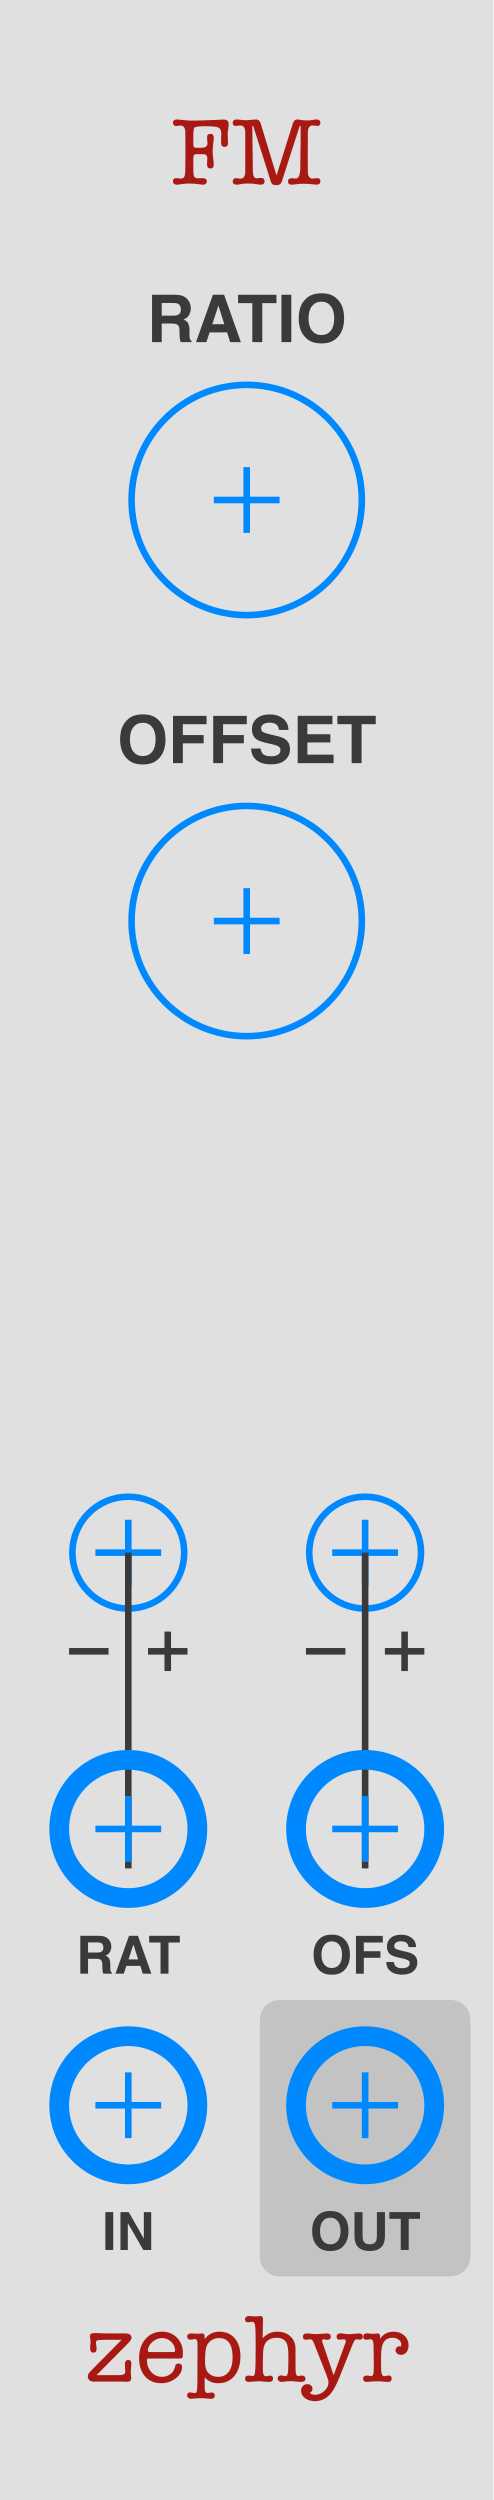
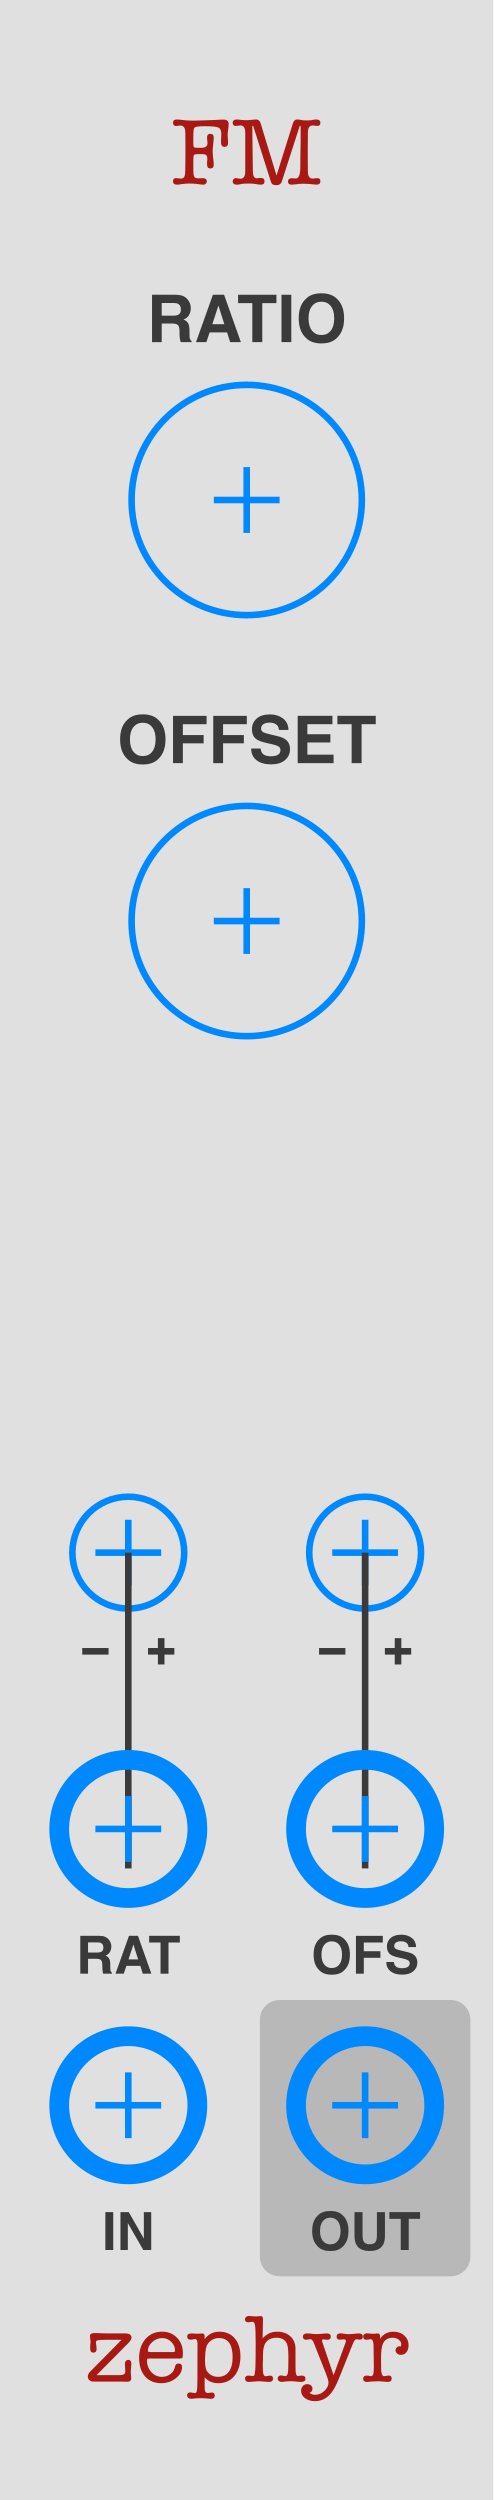
<svg xmlns="http://www.w3.org/2000/svg" version="1.1" width="75" height="380" viewBox="0 0 75 380" id="svg109">
  <style id="style2">
    text.title {
      fill: #a91913;
      font-family: 'American Typewriter';
      font-size: 11pt;
    }
    text.big-label {
      fill: #3a3a3a;
      font-family: 'Helvetica';
      font-weight: bold;
      font-size: 7.5pt;
    }
    text.label {
      fill: #3a3a3a;
      font-family: 'Helvetica';
      font-weight: bold;
      font-size: 6pt;
    }
    .background {
      fill: #e0e0e0;
    }
    .output {
-       fill: #c3c3c3;
+       fill: #b8b8b8;
    }
    polyline.connect {
      stroke: #3a3a3a;
      stroke-width: 1;
    }

    .layout-button {
      stroke: #080;
      fill: #080;
    }
    .layout {
      stroke: #08f;
      fill: none;
    }
  </style>
  <defs id="defs31">
    <symbol id="knob36">
      <g transform="translate(18 18)" id="g10">
        <polyline points="-5,0 5,0" stroke-width="1" class="layout" id="polyline4" />
        <polyline points="0,-5 0,5" stroke-width="1" class="layout" id="polyline6" />
        <circle cx="0" cy="0" r="17.5" stroke-width="1" class="layout" fill="none" id="circle8" />
      </g>
    </symbol>
    <symbol id="knob18">
      <g transform="translate(9 9)" id="g19">
        <polyline points="-5,0 5,0" stroke-width="1" class="layout" id="polyline13" />
        <polyline points="0,-5 0,5" stroke-width="1" class="layout" id="polyline15" />
        <circle cx="0" cy="0" r="8.5" stroke-width="1" class="layout" fill="none" id="circle17" />
      </g>
    </symbol>
    <symbol id="port">
      <g transform="translate(12 12)" id="g28">
        <polyline points="-5,0 5,0" stroke-width="1" class="layout" id="polyline22" />
        <polyline points="0,-5 0,5" stroke-width="1" class="layout" id="polyline24" />
        <circle cx="0" cy="0" r="10.5" stroke-width="3" class="layout" id="circle26" />
      </g>
    </symbol>
  </defs>
  <path id="rect33" style="fill:#e0e0e0" d="M 0,0 H 75 V 380 H 0 Z" class="background" />
  <g aria-label="FM" id="text35" style="font-size:14.667px;font-family:'American Typewriter';text-anchor:middle;fill:#a91913" class="title">
    <path d="M 28.184,23.732 V 22.5 l -0.015,-2.332 q 0,-1.085 -0.748,-1.085 -0.191,0 -0.293,0.029 -0.235,0.044 -0.381,0.044 -0.191,0 -0.323,-0.132 -0.132,-0.147 -0.132,-0.352 0,-0.513 0.616,-0.513 0.073,0 0.22,0.015 l 1.012,0.103 q 0.572,0.059 1.276,0.059 0.381,0 1.643,-0.044 L 32.745,18.232 q 0.337,-0.015 0.792,-0.044 0.205,-0.015 0.44,-0.015 0.777,0 0.777,0.689 0,0.264 -0.073,0.807 -0.073,0.543 -0.073,0.821 0,0.235 0.029,0.587 0.029,0.352 0.029,0.645 0,0.601 -0.528,0.601 -0.543,0 -0.543,-0.689 0,-0.205 0.015,-0.631 0.029,-0.425 0.029,-0.631 0,-0.777 -0.44,-0.983 -0.44,-0.205 -2.083,-0.205 -1.393,0 -1.584,0.249 -0.147,0.191 -0.147,1.349 v 1.085 q 0,0.411 0.103,0.513 0.117,0.088 0.616,0.088 h 0.484 q 0.953,0 0.953,-0.704 0,-0.161 -0.044,-0.44 -0.029,-0.279 -0.029,-0.425 0,-0.557 0.528,-0.557 0.499,0 0.499,0.645 0,0.088 -0.029,0.352 l -0.088,0.792 q -0.059,0.528 -0.059,0.792 0,0.601 0.132,1.525 0.044,0.308 0.044,0.587 0,0.572 -0.528,0.572 -0.499,0 -0.499,-0.616 0,-0.147 0.015,-0.44 0.029,-0.293 0.029,-0.44 0,-0.455 -0.249,-0.587 Q 31.102,23.424 30.589,23.424 h -0.455 q -0.513,0 -0.631,0.117 -0.117,0.117 -0.117,0.645 V 25.932 q 0,0.689 0.147,0.939 0.161,0.235 0.587,0.235 0.103,0 0.323,-0.015 0.22,-0.015 0.323,-0.015 0.675,0 0.675,0.499 0,0.205 -0.161,0.352 -0.147,0.147 -0.367,0.147 -0.235,0 -0.689,-0.073 -0.645,-0.103 -1.467,-0.103 -0.528,0 -1.129,0.088 l -0.499,0.073 q -0.044,0 -0.103,0.015 -0.059,0 -0.088,0 -0.645,0 -0.645,-0.528 0,-0.469 0.455,-0.469 0.059,0 0.381,0.029 0.161,0.044 0.308,0.044 0.396,0 0.543,-0.235 0.161,-0.249 0.176,-0.865 z" style="font-size:14.667px;font-family:'American Typewriter';text-anchor:middle;fill:#a91913" id="path296" />
    <path d="M 39.772,19.259 42.031,26.68 44.51,18.775 q 0.191,-0.616 0.66,-0.616 h 0.073 q 0.147,0 0.381,0.044 0.293,0.073 0.381,0.073 0.235,0.029 0.645,0.029 0.44,0 0.689,-0.044 l 0.513,-0.088 q 0.044,-0.015 0.176,-0.015 0.675,0 0.675,0.513 0,0.469 -0.469,0.469 -0.117,0 -0.352,-0.029 -0.22,-0.044 -0.337,-0.044 -0.748,0 -0.748,1.1 v 1.027 l -0.015,1.291 V 23.732 l 0.015,2.317 q 0,1.1 0.733,1.1 0.147,0 0.323,-0.044 0.323,-0.029 0.381,-0.029 0.469,0 0.469,0.469 0,0.528 -0.631,0.528 0.029,0 -0.22,-0.029 -1.012,-0.117 -1.716,-0.117 -0.689,0 -1.32,0.103 -0.264,0.044 -0.469,0.044 -0.572,0 -0.572,-0.484 0,-0.499 0.587,-0.499 0.147,0 0.22,0.015 0.323,0.029 0.381,0.029 0.528,0 0.66,-1.1 0.029,-0.235 0.029,-1.496 0,-0.484 0.015,-1.408 l 0.029,-1.32 v -2.596 q 0,-0.088 -0.073,-0.088 -0.044,0 -0.088,0.088 l -2.699,8.375 q -0.176,0.557 -0.821,0.557 -0.381,0 -0.572,-0.117 -0.176,-0.103 -0.279,-0.44 l -2.655,-8.375 q -0.044,-0.088 -0.103,-0.088 -0.059,0 -0.059,0.088 l 0.088,6.82 q 0.015,1.071 0.587,1.071 0.161,0 0.44,-0.059 h 0.176 q 0.572,0 0.572,0.513 0,0.513 -0.587,0.513 -0.103,0 -0.308,-0.029 -0.323,-0.044 -0.689,-0.103 -0.293,-0.044 -0.748,-0.044 -0.807,0 -1.041,0.044 l -0.616,0.117 q -0.029,0 -0.088,0.015 -0.059,0 -0.088,0 -0.675,0 -0.675,-0.513 0,-0.205 0.132,-0.337 0.132,-0.147 0.323,-0.147 0.161,0 0.381,0.044 0.22,0.044 0.323,0.044 0.748,0 0.748,-1.1 v -5.896 q 0,-1.1 -0.748,-1.1 -0.117,0 -0.352,0.044 -0.235,0.029 -0.352,0.029 -0.455,0 -0.455,-0.469 0,-0.513 0.66,-0.513 0.059,0 0.191,0.015 l 0.513,0.059 q 0.381,0.044 0.719,0.044 0.279,0 0.748,-0.059 0.484,-0.059 0.704,-0.059 0.572,0 0.763,0.719 z" style="font-size:14.667px;font-family:'American Typewriter';text-anchor:middle;fill:#a91913" id="path298" />
  </g>
  <g aria-label="zephyr" id="text37" style="font-size:14.667px;font-family:'American Typewriter';text-anchor:middle;fill:#a91913" class="title">
    <path d="m 13.701,360.489 4.781,-4.84 h -2.244 q -1.1,0 -1.379,0.073 -0.279,0.059 -0.279,0.337 0,0.117 0.029,0.264 0.073,0.381 0.073,0.719 0,0.557 -0.484,0.557 -0.499,0 -0.499,-0.645 0,-0.279 0.015,-0.381 0.059,-0.44 0.059,-0.631 0,-0.147 -0.059,-0.425 -0.044,-0.293 -0.044,-0.44 0,-0.455 0.733,-0.455 0.235,0 0.631,0.015 0.455,0.029 0.631,0.029 l 0.88,0.015 h 2.493 q 0.953,0 0.953,0.675 0,0.308 -0.557,0.865 l -4.752,4.796 h 3.491 q 0.865,0 0.865,-0.499 V 360.24 q 0,-0.249 -0.029,-0.425 -0.029,-0.557 -0.029,-0.528 0,-0.249 0.147,-0.411 0.147,-0.176 0.367,-0.176 0.469,0 0.469,0.557 0,0.249 -0.029,0.513 -0.059,0.528 -0.059,0.763 0,0.161 0.029,0.469 0.044,0.308 0.044,0.469 0,0.572 -0.645,0.557 L 18.409,362 h -4.224 q -0.367,0 -0.601,-0.22 -0.235,-0.22 -0.235,-0.557 0,-0.381 0.352,-0.733 z" style="font-size:14.667px;font-family:'American Typewriter';text-anchor:middle;fill:#a91913" id="path283" />
    <path d="m 27.801,357.688 q 0,0.557 -0.073,0.689 -0.073,0.117 -0.425,0.117 h -4.664 q -0.191,0 -0.249,0.059 -0.059,0.044 -0.059,0.161 0,1.1 0.66,1.833 0.66,0.733 1.643,0.733 0.645,0 1.173,-0.352 0.543,-0.352 0.704,-0.895 l 0.132,-0.425 q 0.103,-0.352 0.484,-0.352 0.543,0 0.543,0.557 0,0.953 -0.968,1.701 -0.968,0.733 -2.2,0.733 -1.54,0 -2.449,-1.027 -0.909,-1.041 -0.909,-2.787 0,-1.789 0.968,-2.904 0.968,-1.115 2.523,-1.115 1.379,0 2.273,0.924 0.895,0.924 0.895,2.347 z m -5.324,-0.381 q 0,0.205 0.323,0.205 h 3.505 q 0.308,0 0.308,-0.205 0,-0.777 -0.587,-1.349 -0.587,-0.572 -1.379,-0.572 -0.821,0 -1.496,0.601 -0.675,0.587 -0.675,1.32 z" style="font-size:14.667px;font-family:'American Typewriter';text-anchor:middle;fill:#a91913" id="path285" />
    <path d="m 31.106,355.092 v 0.469 q 0.821,-1.144 2.244,-1.144 1.467,0 2.332,1.012 0.865,1.012 0.865,2.743 0,1.863 -0.924,2.977 -0.909,1.1 -2.449,1.1 -1.276,0 -2.068,-0.895 v 1.217 q 0,0.557 0.029,0.719 0.088,0.455 0.425,0.455 0.103,0 0.308,-0.044 0.205,-0.044 0.308,-0.044 0.469,0 0.469,0.484 0,0.484 -0.616,0.484 -0.22,0 -0.66,-0.059 -0.323,-0.044 -0.968,-0.044 -0.352,0 -0.587,0.029 -0.587,0.073 -0.777,0.073 -0.249,0 -0.425,-0.161 -0.176,-0.147 -0.176,-0.352 0,-0.469 0.499,-0.469 0.088,0 0.279,0.044 0.249,0.059 0.367,0.059 0.279,0 0.337,-0.293 0.073,-0.279 0.088,-1.584 l 0.015,-5.661 q -0.015,-0.675 -0.381,-0.675 -0.103,0 -0.323,0.059 -0.205,0.044 -0.323,0.044 -0.543,0 -0.543,-0.484 0,-0.469 0.645,-0.469 0.161,0 0.352,0.015 0.367,0.029 0.543,0.029 0.132,0 0.381,-0.015 0.249,-0.029 0.367,-0.029 0.367,0 0.367,0.411 z m 0.22,1.789 q -0.132,0.572 -0.147,1.393 0,0.059 -0.015,0.22 0,0.132 0,0.205 0,0.983 0.161,1.437 0.161,0.44 0.631,0.792 0.484,0.352 1.188,0.352 1.056,0 1.628,-0.763 0.587,-0.777 0.587,-2.2 0,-2.933 -2.083,-2.933 -0.704,0 -1.261,0.425 -0.543,0.425 -0.689,1.071 z" style="font-size:14.667px;font-family:'American Typewriter';text-anchor:middle;fill:#a91913" id="path287" />
    <path d="M 39.974,352.555 39.915,355.4 q 0.587,-0.557 1.071,-0.763 0.484,-0.22 1.144,-0.22 1.261,0 2.024,0.719 0.763,0.719 0.763,1.892 v 2.449 q 0,0.865 0.015,0.953 0.059,0.733 0.381,0.733 0.117,0 0.337,-0.059 0.088,-0.015 0.235,-0.015 0.543,0 0.543,0.484 0,0.484 -0.704,0.484 -0.191,0 -0.557,-0.044 -0.616,-0.073 -0.997,-0.073 -0.381,0 -0.587,0.029 -0.616,0.088 -0.763,0.088 -0.264,0 -0.44,-0.147 -0.176,-0.161 -0.176,-0.396 0,-0.191 0.147,-0.323 0.161,-0.132 0.367,-0.132 0.161,0 0.381,0.073 0.132,0.044 0.249,0.044 0.44,0 0.455,-0.953 0,-0.176 0.015,-0.689 l 0.015,-0.631 v -0.792 q 0,-1.496 -0.293,-2.009 -0.425,-0.763 -1.496,-0.763 -1.159,0 -1.687,0.792 -0.367,0.543 -0.381,1.745 l -0.015,1.056 q 0,0.088 -0.015,0.293 0,0.191 0,0.279 0,0.836 0.015,0.968 0.073,0.719 0.425,0.719 0.117,0 0.323,-0.044 0.22,-0.059 0.323,-0.059 0.469,0 0.469,0.455 0,0.513 -0.645,0.513 -0.205,0 -0.616,-0.044 -0.557,-0.059 -0.953,-0.059 -0.249,0 -0.689,0.044 -0.587,0.059 -0.748,0.059 -0.601,0 -0.601,-0.528 0,-0.44 0.557,-0.44 0.191,0 0.279,0.029 0.249,0.044 0.352,0.044 0.235,0 0.308,-0.44 0.088,-0.455 0.103,-1.833 l 0.015,-2.625 q 0,-2.2 -0.088,-2.772 -0.088,-0.587 -0.411,-0.587 -0.103,0 -0.308,0.044 -0.205,0.044 -0.323,0.044 -0.499,0 -0.499,-0.469 0,-0.205 0.176,-0.352 0.176,-0.147 0.425,-0.147 0.073,0 0.499,0.044 0.279,0.029 0.601,0.029 0.132,0 0.367,-0.029 0.235,-0.029 0.337,-0.029 0.337,0 0.337,0.484 z" style="font-size:14.667px;font-family:'American Typewriter';text-anchor:middle;fill:#a91913" id="path289" />
    <path d="m 49.022,356.075 1.687,4.957 1.789,-4.884 q 0.073,-0.205 0.073,-0.323 0,-0.249 -0.337,-0.249 -0.176,0 -0.279,0.029 -0.235,0.029 -0.308,0.029 -0.484,0 -0.484,-0.469 0,-0.499 0.631,-0.499 0.088,0 0.293,0.029 l 0.528,0.073 q 0.205,0.029 0.44,0.029 0.249,0 0.733,-0.059 0.484,-0.059 0.733,-0.059 0.631,0 0.631,0.484 0,0.469 -0.484,0.469 -0.147,0 -0.22,-0.029 -0.191,-0.044 -0.264,-0.044 -0.279,0 -0.572,0.748 l -1.995,4.987 q -0.66,1.657 -1.247,2.405 -0.997,1.276 -2.493,1.276 -0.895,0 -1.511,-0.455 -0.601,-0.455 -0.601,-1.1 0,-0.455 0.264,-0.748 0.264,-0.279 0.689,-0.279 0.337,0 0.557,0.191 0.22,0.205 0.22,0.499 0,0.469 -0.425,0.601 0.22,0.323 0.836,0.323 0.777,0 1.393,-0.587 0.631,-0.572 0.631,-1.291 0,-0.367 -0.396,-1.364 l -1.613,-4.077 q 0,0 -0.176,-0.469 -0.249,-0.66 -0.572,-0.66 -0.088,0 -0.323,0.044 -0.22,0.044 -0.293,0.044 -0.513,0 -0.513,-0.469 0,-0.499 0.675,-0.499 0.22,0 0.337,0.015 l 0.587,0.073 q 0.015,0 0.117,0 0.103,0.015 0.176,0.015 0.528,0 1.129,-0.059 0.455,-0.044 0.601,-0.044 0.616,0 0.616,0.484 0,0.484 -0.557,0.484 -0.088,0 -0.279,-0.029 -0.191,-0.044 -0.279,-0.044 -0.205,0 -0.205,0.205 0,0.117 0.059,0.293 z" style="font-size:14.667px;font-family:'American Typewriter';text-anchor:middle;fill:#a91913" id="path291" />
    <path d="m 57.761,355.092 v 0.396 q 0.763,-1.071 2.039,-1.071 1.027,0 1.657,0.587 0.645,0.572 0.645,1.481 0,0.645 -0.323,1.056 -0.323,0.396 -0.851,0.396 -0.337,0 -0.572,-0.205 -0.235,-0.205 -0.235,-0.499 0,-0.235 0.176,-0.411 0.176,-0.191 0.411,-0.191 0.044,0 0.191,0.044 0.088,-0.176 0.088,-0.323 0,-0.425 -0.381,-0.719 -0.367,-0.293 -0.924,-0.293 -1.144,0 -1.525,1.027 -0.235,0.631 -0.235,1.907 v 0.968 q 0,0.983 0.015,1.1 0.073,0.836 0.455,0.836 0.191,0 0.396,-0.059 0.161,-0.044 0.279,-0.044 0.469,0 0.469,0.469 0,0.513 -0.601,0.513 h -0.059 q -0.22,0 -0.675,-0.059 -0.44,-0.044 -0.66,-0.044 -0.587,0 -0.924,0.029 l -0.821,0.073 q -0.601,0 -0.601,-0.513 0,-0.455 0.557,-0.455 0.147,0 0.22,0.015 l 0.22,0.044 q 0.147,0.029 0.205,0.029 0.367,0 0.396,-0.675 l 0.029,-0.748 -0.044,-3.329 q -0.044,-0.865 -0.44,-0.865 -0.117,0 -0.323,0.044 -0.205,0.044 -0.323,0.044 -0.484,0 -0.484,-0.469 0,-0.513 0.631,-0.513 0.147,0 0.44,0.044 0.293,0.029 0.44,0.029 0.117,0 0.381,-0.029 0.117,-0.029 0.279,-0.029 0.381,0 0.381,0.411 z" style="font-size:14.667px;font-family:'American Typewriter';text-anchor:middle;fill:#a91913" id="path293" />
  </g>
  <g aria-label="RATIO" id="text39" style="font-weight:bold;font-size:10px;font-family:Helvetica;text-anchor:middle;fill:#3a3a3a" class="big-label">
    <path d="M 26.133,49.178 H 24.58 V 52 h -1.47 v -7.197 h 3.53 q 0.757,0.015 1.162,0.186 0.41,0.171 0.693,0.503 0.234,0.273 0.371,0.605 0.137,0.332 0.137,0.757 0,0.513 -0.259,1.011 -0.259,0.493 -0.854,0.698 0.498,0.2 0.703,0.571 0.21,0.366 0.21,1.123 v 0.483 q 0,0.493 0.039,0.669 0.059,0.278 0.273,0.41 V 52 h -1.655 q -0.068,-0.239 -0.098,-0.386 -0.059,-0.303 -0.063,-0.62 l -0.01,-0.669 q -0.01,-0.688 -0.254,-0.918 -0.239,-0.229 -0.903,-0.229 z m 0.913,-1.309 q 0.449,-0.205 0.449,-0.811 0,-0.654 -0.435,-0.879 -0.244,-0.127 -0.732,-0.127 h -1.748 v 1.934 h 1.704 q 0.508,0 0.762,-0.117 z" style="font-weight:bold;font-size:10px;font-family:Helvetica;text-anchor:middle;fill:#3a3a3a" id="path311" />
    <path d="M 34.517,50.521 H 31.865 L 31.367,52 h -1.572 l 2.568,-7.197 H 34.062 L 36.611,52 h -1.631 z m -0.42,-1.24 -0.898,-2.832 -0.928,2.832 z" style="font-weight:bold;font-size:10px;font-family:Helvetica;text-anchor:middle;fill:#3a3a3a" id="path313" />
    <path d="m 42.019,44.803 v 1.274 h -2.153 V 52 h -1.514 v -5.923 h -2.163 v -1.274 z" style="font-weight:bold;font-size:10px;font-family:Helvetica;text-anchor:middle;fill:#3a3a3a" id="path315" />
    <path d="m 42.783,44.803 h 1.494 V 52 h -1.494 z" style="font-weight:bold;font-size:10px;font-family:Helvetica;text-anchor:middle;fill:#3a3a3a" id="path317" />
    <path d="m 48.857,52.2 q -1.543,0 -2.358,-0.84 -1.094,-1.03 -1.094,-2.969 0,-1.978 1.094,-2.969 0.815,-0.84 2.358,-0.84 1.543,0 2.358,0.84 1.089,0.991 1.089,2.969 0,1.938 -1.089,2.969 -0.815,0.84 -2.358,0.84 z m 1.421,-1.934 q 0.522,-0.659 0.522,-1.875 0,-1.211 -0.527,-1.87 -0.522,-0.664 -1.416,-0.664 -0.894,0 -1.426,0.659 -0.532,0.659 -0.532,1.875 0,1.216 0.532,1.875 0.532,0.659 1.426,0.659 0.894,0 1.421,-0.659 z" style="font-weight:bold;font-size:10px;font-family:Helvetica;text-anchor:middle;fill:#3a3a3a" id="path319" />
  </g>
  <g id="use41" transform="translate(19.5,58)">
    <g transform="translate(18,18)" id="g146">
      <path id="polyline140" style="fill:none;stroke:#0088ff;stroke-width:1" d="M -5,0 H 5" class="layout" />
      <path id="polyline142" style="fill:none;stroke:#0088ff;stroke-width:1" d="M 0,-5 V 5" class="layout" />
      <path id="circle144" style="fill:none;stroke:#0088ff;stroke-width:1" d="M 17.5,0 A 17.5,17.5 0 0 1 0,17.5 17.5,17.5 0 0 1 -17.5,0 17.5,17.5 0 0 1 0,-17.5 17.5,17.5 0 0 1 17.5,0 Z" class="layout" />
    </g>
  </g>
  <g aria-label="OFFSET" id="text45" style="font-weight:bold;font-size:10px;font-family:Helvetica;text-anchor:middle;fill:#3a3a3a" class="big-label">
    <path d="m 21.709,116.2 q -1.543,0 -2.358,-0.84 -1.094,-1.03 -1.094,-2.969 0,-1.978 1.094,-2.969 0.815,-0.84 2.358,-0.84 1.543,0 2.358,0.84 1.089,0.991 1.089,2.969 0,1.938 -1.089,2.969 -0.815,0.84 -2.358,0.84 z m 1.421,-1.934 q 0.522,-0.659 0.522,-1.875 0,-1.211 -0.527,-1.87 -0.522,-0.664 -1.416,-0.664 -0.894,0 -1.426,0.659 -0.532,0.659 -0.532,1.875 0,1.216 0.532,1.875 0.532,0.659 1.426,0.659 0.894,0 1.421,-0.659 z" style="font-weight:bold;font-size:10px;font-family:Helvetica;text-anchor:middle;fill:#3a3a3a" id="path270" />
    <path d="m 31.401,110.077 h -3.608 v 1.655 h 3.159 v 1.25 H 27.793 V 116 h -1.494 v -7.188 h 5.103 z" style="font-weight:bold;font-size:10px;font-family:Helvetica;text-anchor:middle;fill:#3a3a3a" id="path272" />
    <path d="M 37.515,110.077 H 33.906 v 1.655 h 3.159 v 1.25 H 33.906 V 116 h -1.494 v -7.188 h 5.103 z" style="font-weight:bold;font-size:10px;font-family:Helvetica;text-anchor:middle;fill:#3a3a3a" id="path274" />
    <path d="m 41.138,114.96 q 0.532,0 0.864,-0.117 0.63,-0.225 0.63,-0.835 0,-0.356 -0.312,-0.552 -0.312,-0.19 -0.981,-0.337 l -0.762,-0.171 q -1.123,-0.254 -1.553,-0.552 -0.728,-0.498 -0.728,-1.558 0,-0.967 0.703,-1.606 0.703,-0.64 2.065,-0.64 1.138,0 1.938,0.605 0.806,0.601 0.845,1.748 h -1.445 q -0.039,-0.649 -0.566,-0.923 -0.352,-0.181 -0.874,-0.181 -0.581,0 -0.928,0.234 -0.347,0.234 -0.347,0.654 0,0.386 0.342,0.576 0.22,0.127 0.938,0.298 l 1.24,0.298 q 0.815,0.195 1.23,0.522 0.645,0.508 0.645,1.47 0,0.986 -0.757,1.641 -0.752,0.649 -2.129,0.649 -1.406,0 -2.212,-0.64 -0.806,-0.645 -0.806,-1.768 h 1.436 q 0.068,0.493 0.269,0.737 0.366,0.444 1.255,0.444 z" style="font-weight:bold;font-size:10px;font-family:Helvetica;text-anchor:middle;fill:#3a3a3a" id="path276" />
    <path d="M 50.215,112.855 H 46.719 v 1.851 h 3.984 V 116 h -5.454 v -7.197 h 5.278 v 1.274 H 46.719 v 1.528 h 3.496 z" style="font-weight:bold;font-size:10px;font-family:Helvetica;text-anchor:middle;fill:#3a3a3a" id="path278" />
    <path d="m 57.114,108.803 v 1.274 H 54.961 V 116 h -1.514 v -5.923 H 51.284 v -1.274 z" style="font-weight:bold;font-size:10px;font-family:Helvetica;text-anchor:middle;fill:#3a3a3a" id="path280" />
  </g>
  <g id="use47" transform="translate(19.5,122)">
    <g transform="translate(18,18)" id="g176">
      <path id="polyline170" style="fill:none;stroke:#0088ff;stroke-width:1" d="M -5,0 H 5" class="layout" />
      <path id="polyline172" style="fill:none;stroke:#0088ff;stroke-width:1" d="M 0,-5 V 5" class="layout" />
      <path id="circle174" style="fill:none;stroke:#0088ff;stroke-width:1" d="M 17.5,0 A 17.5,17.5 0 0 1 0,17.5 17.5,17.5 0 0 1 -17.5,0 17.5,17.5 0 0 1 0,-17.5 17.5,17.5 0 0 1 17.5,0 Z" class="layout" />
    </g>
  </g>
  <g id="use51" transform="translate(10.5,227)">
    <g transform="translate(9,9)" id="g156">
      <path id="polyline150" style="fill:none;stroke:#0088ff;stroke-width:1" d="M -5,0 H 5" class="layout" />
      <path id="polyline152" style="fill:none;stroke:#0088ff;stroke-width:1" d="M 0,-5 V 5" class="layout" />
      <path id="circle154" style="fill:none;stroke:#0088ff;stroke-width:1" d="M 8.5,0 A 8.5,8.5 0 0 1 0,8.5 8.5,8.5 0 0 1 -8.5,0 8.5,8.5 0 0 1 0,-8.5 8.5,8.5 0 0 1 8.5,0 Z" class="layout" />
    </g>
  </g>
  <path id="polyline55" transform="translate(19.5,236)" style="stroke:#3a3a3a;stroke-width:1" d="M 0,0 V 48" class="connect" />
  <g transform="translate(19.5,251)" id="g63">
-     <path id="polyline57" style="stroke:#3a3a3a;stroke-width:1" d="m -9,0 h 6" class="connect" />
-     <path id="polyline59" style="stroke:#3a3a3a;stroke-width:1" d="M 9,0 H 3" class="connect" />
-     <path id="polyline61" style="stroke:#3a3a3a;stroke-width:1" d="M 6,-3 V 3" class="connect" />
+     <path id="polyline57" style="stroke:#3a3a3a;stroke-width:1" d="m -7,0 h 4" class="connect" />
+     <path id="polyline59" style="stroke:#3a3a3a;stroke-width:1" d="M 7,0 H 3" class="connect" />
+     <path id="polyline61" style="stroke:#3a3a3a;stroke-width:1" d="M 5,-2 V 2" class="connect" />
  </g>
  <g id="use67" transform="translate(7.5,266)">
    <g transform="translate(12,12)" id="g186">
      <path id="polyline180" style="fill:none;stroke:#0088ff;stroke-width:1" d="M -5,0 H 5" class="layout" />
      <path id="polyline182" style="fill:none;stroke:#0088ff;stroke-width:1" d="M 0,-5 V 5" class="layout" />
      <path id="circle184" style="fill:none;stroke:#0088ff;stroke-width:3" d="M 10.5,0 A 10.5,10.5 0 0 1 0,10.5 10.5,10.5 0 0 1 -10.5,0 10.5,10.5 0 0 1 0,-10.5 10.5,10.5 0 0 1 10.5,0 Z" class="layout" />
    </g>
  </g>
  <g aria-label="RAT" id="text69" style="font-weight:bold;font-size:8px;font-family:Helvetica;text-anchor:middle;fill:#3a3a3a" class="label">
    <path d="M 14.625,297.742 H 13.383 V 300 h -1.176 v -5.758 h 2.824 q 0.605,0.012 0.93,0.148 0.328,0.137 0.555,0.402 0.188,0.219 0.297,0.484 0.109,0.266 0.109,0.605 0,0.41 -0.207,0.809 -0.207,0.395 -0.684,0.559 0.398,0.16 0.562,0.457 0.168,0.293 0.168,0.898 v 0.387 q 0,0.395 0.031,0.535 0.047,0.223 0.219,0.328 V 300 H 15.688 q -0.055,-0.191 -0.078,-0.309 -0.047,-0.242 -0.051,-0.496 l -0.008,-0.535 q -0.008,-0.551 -0.203,-0.734 -0.191,-0.184 -0.723,-0.184 z m 0.73,-1.047 q 0.359,-0.164 0.359,-0.648 0,-0.523 -0.348,-0.703 -0.195,-0.102 -0.586,-0.102 h -1.398 v 1.547 h 1.363 q 0.406,0 0.609,-0.094 z" style="font-weight:bold;font-size:8px;font-family:Helvetica;text-anchor:middle;fill:#3a3a3a" id="path253" />
    <path d="M 21.332,298.816 H 19.211 L 18.812,300 h -1.258 l 2.055,-5.758 H 20.969 L 23.008,300 h -1.305 z m -0.336,-0.992 -0.719,-2.266 -0.742,2.266 z" style="font-weight:bold;font-size:8px;font-family:Helvetica;text-anchor:middle;fill:#3a3a3a" id="path255" />
    <path d="m 27.334,294.242 v 1.02 H 25.611 V 300 h -1.211 v -4.738 h -1.73 v -1.02 z" style="font-weight:bold;font-size:8px;font-family:Helvetica;text-anchor:middle;fill:#3a3a3a" id="path257" />
  </g>
  <g id="use73" transform="translate(7.5,308)">
    <g transform="translate(12,12)" id="g196">
      <path id="polyline190" style="fill:none;stroke:#0088ff;stroke-width:1" d="M -5,0 H 5" class="layout" />
      <path id="polyline192" style="fill:none;stroke:#0088ff;stroke-width:1" d="M 0,-5 V 5" class="layout" />
      <path id="circle194" style="fill:none;stroke:#0088ff;stroke-width:3" d="M 10.5,0 A 10.5,10.5 0 0 1 0,10.5 10.5,10.5 0 0 1 -10.5,0 10.5,10.5 0 0 1 0,-10.5 10.5,10.5 0 0 1 10.5,0 Z" class="layout" />
    </g>
  </g>
  <g aria-label="IN" id="text75" style="font-weight:bold;font-size:8px;font-family:Helvetica;text-anchor:middle;fill:#3a3a3a" class="label">
    <path d="m 16.016,336.242 h 1.195 V 342 h -1.195 z" style="font-weight:bold;font-size:8px;font-family:Helvetica;text-anchor:middle;fill:#3a3a3a" id="path245" />
    <path d="M 22.984,342 H 21.781 l -2.352,-4.09 V 342 h -1.121 v -5.758 h 1.262 l 2.293,4.02 v -4.02 h 1.121 z" style="font-weight:bold;font-size:8px;font-family:Helvetica;text-anchor:middle;fill:#3a3a3a" id="path247" />
  </g>
  <g id="use79" transform="translate(46.5,227)">
    <g transform="translate(9,9)" id="g166">
      <path id="polyline160" style="fill:none;stroke:#0088ff;stroke-width:1" d="M -5,0 H 5" class="layout" />
      <path id="polyline162" style="fill:none;stroke:#0088ff;stroke-width:1" d="M 0,-5 V 5" class="layout" />
      <path id="circle164" style="fill:none;stroke:#0088ff;stroke-width:1" d="M 8.5,0 A 8.5,8.5 0 0 1 0,8.5 8.5,8.5 0 0 1 -8.5,0 8.5,8.5 0 0 1 0,-8.5 8.5,8.5 0 0 1 8.5,0 Z" class="layout" />
    </g>
  </g>
  <path id="polyline83" transform="translate(55.5,236)" style="stroke:#3a3a3a;stroke-width:1" d="M 0,0 V 48" class="connect" />
  <g transform="translate(55.5,251)" id="g91">
-     <path id="polyline85" style="stroke:#3a3a3a;stroke-width:1" d="m -9,0 h 6" class="connect" />
-     <path id="polyline87" style="stroke:#3a3a3a;stroke-width:1" d="M 9,0 H 3" class="connect" />
-     <path id="polyline89" style="stroke:#3a3a3a;stroke-width:1" d="M 6,-3 V 3" class="connect" />
+     <path id="polyline85" style="stroke:#3a3a3a;stroke-width:1" d="m -7,0 h 4" class="connect" />
+     <path id="polyline87" style="stroke:#3a3a3a;stroke-width:1" d="M 7,0 H 3" class="connect" />
+     <path id="polyline89" style="stroke:#3a3a3a;stroke-width:1" d="M 5,-2 V 2" class="connect" />
  </g>
  <g id="use95" transform="translate(43.5,266)">
    <g transform="translate(12,12)" id="g206">
      <path id="polyline200" style="fill:none;stroke:#0088ff;stroke-width:1" d="M -5,0 H 5" class="layout" />
      <path id="polyline202" style="fill:none;stroke:#0088ff;stroke-width:1" d="M 0,-5 V 5" class="layout" />
      <path id="circle204" style="fill:none;stroke:#0088ff;stroke-width:3" d="M 10.5,0 A 10.5,10.5 0 0 1 0,10.5 10.5,10.5 0 0 1 -10.5,0 10.5,10.5 0 0 1 0,-10.5 10.5,10.5 0 0 1 10.5,0 Z" class="layout" />
    </g>
  </g>
  <g aria-label="OFS" id="text97" style="font-weight:bold;font-size:8px;font-family:Helvetica;text-anchor:middle;fill:#3a3a3a" class="label">
    <path d="m 50.43,300.16 q -1.234,0 -1.887,-0.672 -0.875,-0.824 -0.875,-2.375 0,-1.582 0.875,-2.375 0.652,-0.672 1.887,-0.672 1.234,0 1.887,0.672 0.871,0.793 0.871,2.375 0,1.551 -0.871,2.375 -0.652,0.672 -1.887,0.672 z m 1.137,-1.547 q 0.418,-0.527 0.418,-1.5 0,-0.969 -0.422,-1.496 -0.418,-0.531 -1.133,-0.531 -0.715,0 -1.141,0.527 -0.426,0.527 -0.426,1.5 0,0.973 0.426,1.5 0.426,0.527 1.141,0.527 0.715,0 1.137,-0.527 z" style="font-weight:bold;font-size:8px;font-family:Helvetica;text-anchor:middle;fill:#3a3a3a" id="path231" />
    <path d="m 58.184,295.262 h -2.887 v 1.324 h 2.527 v 1 H 55.297 V 300 h -1.195 v -5.75 h 4.082 z" style="font-weight:bold;font-size:8px;font-family:Helvetica;text-anchor:middle;fill:#3a3a3a" id="path233" />
    <path d="m 61.082,299.168 q 0.426,0 0.691,-0.094 0.504,-0.18 0.504,-0.668 0,-0.285 -0.25,-0.441 -0.25,-0.152 -0.785,-0.27 l -0.609,-0.137 q -0.898,-0.203 -1.242,-0.441 -0.582,-0.398 -0.582,-1.246 0,-0.773 0.562,-1.285 0.562,-0.512 1.652,-0.512 0.91,0 1.551,0.484 0.645,0.48 0.676,1.398 h -1.156 q -0.031,-0.52 -0.453,-0.738 -0.281,-0.145 -0.699,-0.145 -0.465,0 -0.742,0.188 -0.277,0.188 -0.277,0.523 0,0.309 0.273,0.461 0.176,0.102 0.75,0.238 l 0.992,0.238 q 0.652,0.156 0.984,0.418 0.516,0.406 0.516,1.176 0,0.789 -0.605,1.312 -0.602,0.52 -1.703,0.52 -1.125,0 -1.77,-0.512 -0.645,-0.516 -0.645,-1.414 h 1.148 q 0.055,0.395 0.215,0.59 0.293,0.355 1.004,0.355 z" style="font-weight:bold;font-size:8px;font-family:Helvetica;text-anchor:middle;fill:#3a3a3a" id="path235" />
  </g>
-   <path id="rect101" style="fill:#c3c3c3" d="m 42.5,304 h 26 c 1.662,0 3,1.338 3,3 v 36 c 0,1.662 -1.338,3 -3,3 h -26 c -1.662,0 -3,-1.338 -3,-3 v -36 c 0,-1.662 1.338,-3 3,-3 z" class="output" />
+   <path id="rect101" style="fill:#b8b8b8" d="m 42.5,304 h 26 c 1.662,0 3,1.338 3,3 v 36 c 0,1.662 -1.338,3 -3,3 h -26 c -1.662,0 -3,-1.338 -3,-3 v -36 c 0,-1.662 1.338,-3 3,-3 z" class="output" />
  <g id="use103" transform="translate(43.5,308)">
    <g transform="translate(12,12)" id="g216">
      <path id="polyline210" style="fill:none;stroke:#0088ff;stroke-width:1" d="M -5,0 H 5" class="layout" />
      <path id="polyline212" style="fill:none;stroke:#0088ff;stroke-width:1" d="M 0,-5 V 5" class="layout" />
      <path id="circle214" style="fill:none;stroke:#0088ff;stroke-width:3" d="M 10.5,0 A 10.5,10.5 0 0 1 0,10.5 10.5,10.5 0 0 1 -10.5,0 10.5,10.5 0 0 1 0,-10.5 10.5,10.5 0 0 1 10.5,0 Z" class="layout" />
    </g>
  </g>
  <g aria-label="OUT" id="text105" style="font-weight:bold;font-size:8px;font-family:Helvetica;text-anchor:middle;fill:#3a3a3a" class="label">
    <path d="m 50.211,342.16 q -1.234,0 -1.887,-0.672 -0.875,-0.824 -0.875,-2.375 0,-1.582 0.875,-2.375 0.652,-0.672 1.887,-0.672 1.234,0 1.887,0.672 0.871,0.793 0.871,2.375 0,1.551 -0.871,2.375 -0.652,0.672 -1.887,0.672 z m 1.137,-1.547 q 0.418,-0.527 0.418,-1.5 0,-0.969 -0.422,-1.496 -0.418,-0.531 -1.133,-0.531 -0.715,0 -1.141,0.527 -0.426,0.527 -0.426,1.5 0,0.973 0.426,1.5 0.426,0.527 1.141,0.527 0.715,0 1.137,-0.527 z" style="font-weight:bold;font-size:8px;font-family:Helvetica;text-anchor:middle;fill:#3a3a3a" id="path220" />
    <path d="m 57.289,339.781 v -3.539 h 1.223 v 3.539 q 0,0.918 -0.285,1.43 -0.531,0.938 -2.027,0.938 -1.496,0 -2.031,-0.938 -0.285,-0.512 -0.285,-1.43 v -3.539 h 1.223 v 3.539 q 0,0.594 0.141,0.867 0.219,0.484 0.953,0.484 0.73,0 0.949,-0.484 0.141,-0.273 0.141,-0.867 z" style="font-weight:bold;font-size:8px;font-family:Helvetica;text-anchor:middle;fill:#3a3a3a" id="path222" />
    <path d="m 63.848,336.242 v 1.02 H 62.125 V 342 h -1.211 v -4.738 h -1.73 v -1.02 z" style="font-weight:bold;font-size:8px;font-family:Helvetica;text-anchor:middle;fill:#3a3a3a" id="path224" />
  </g>
</svg>
